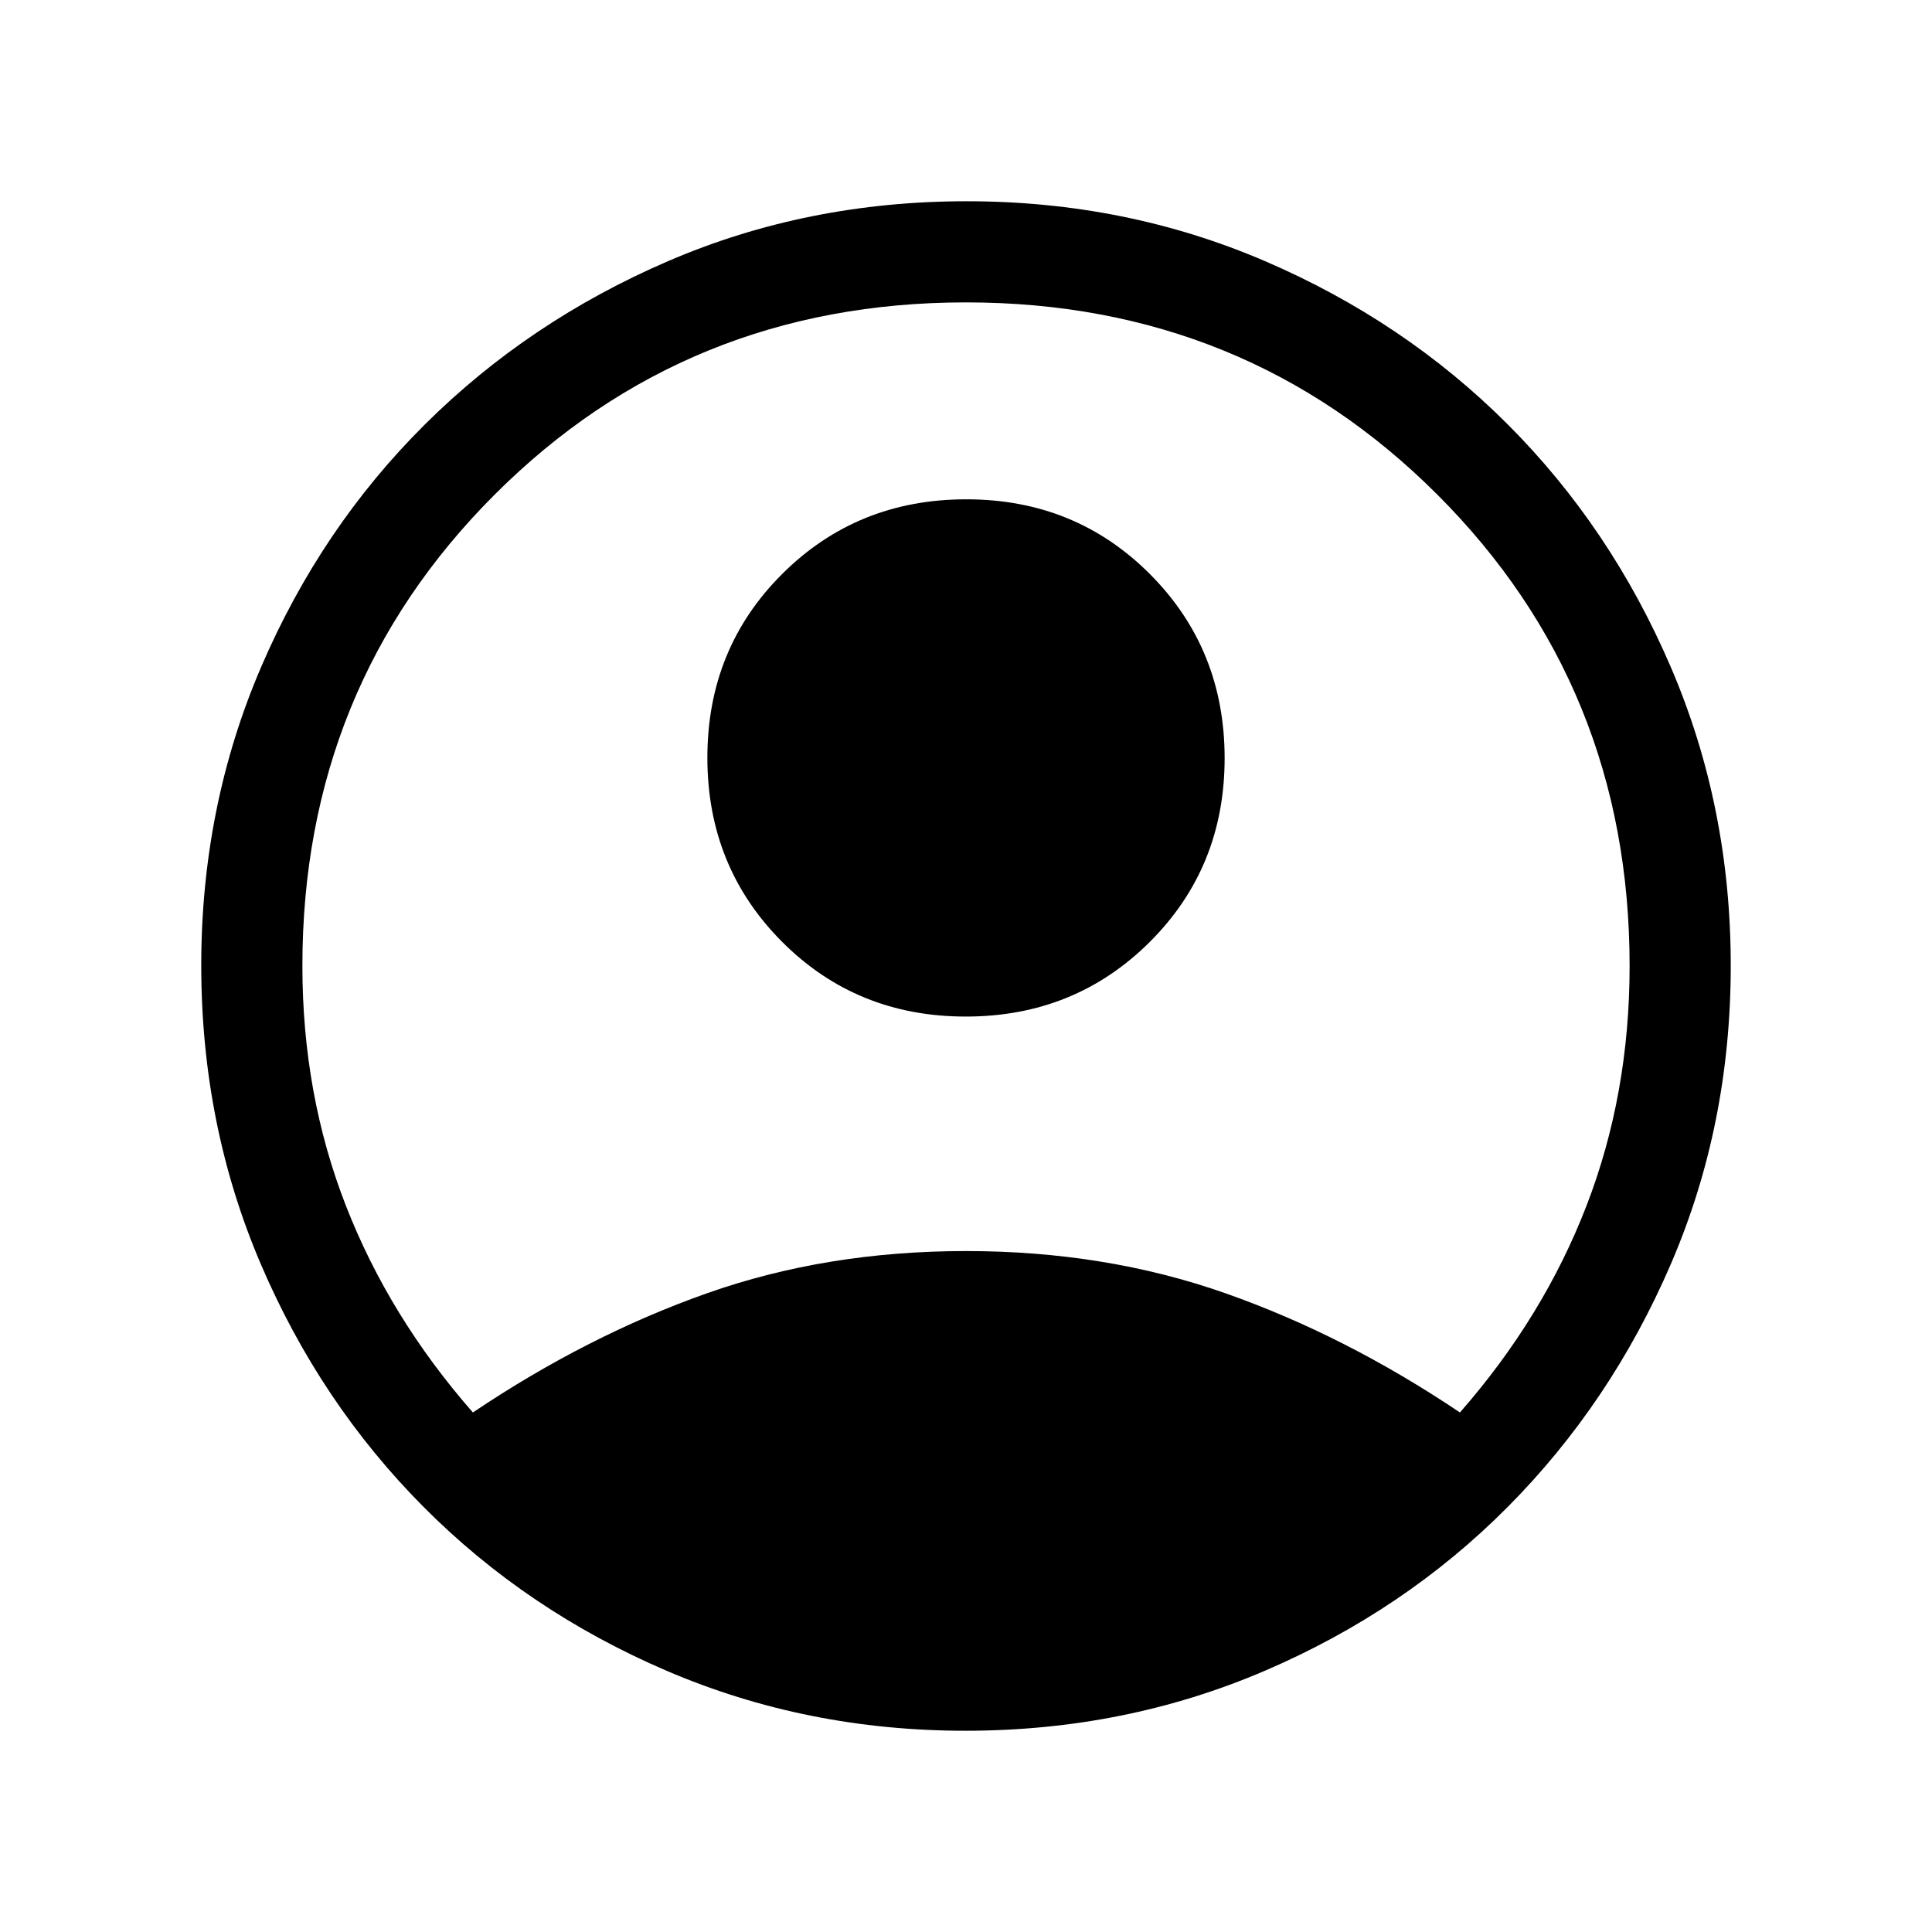
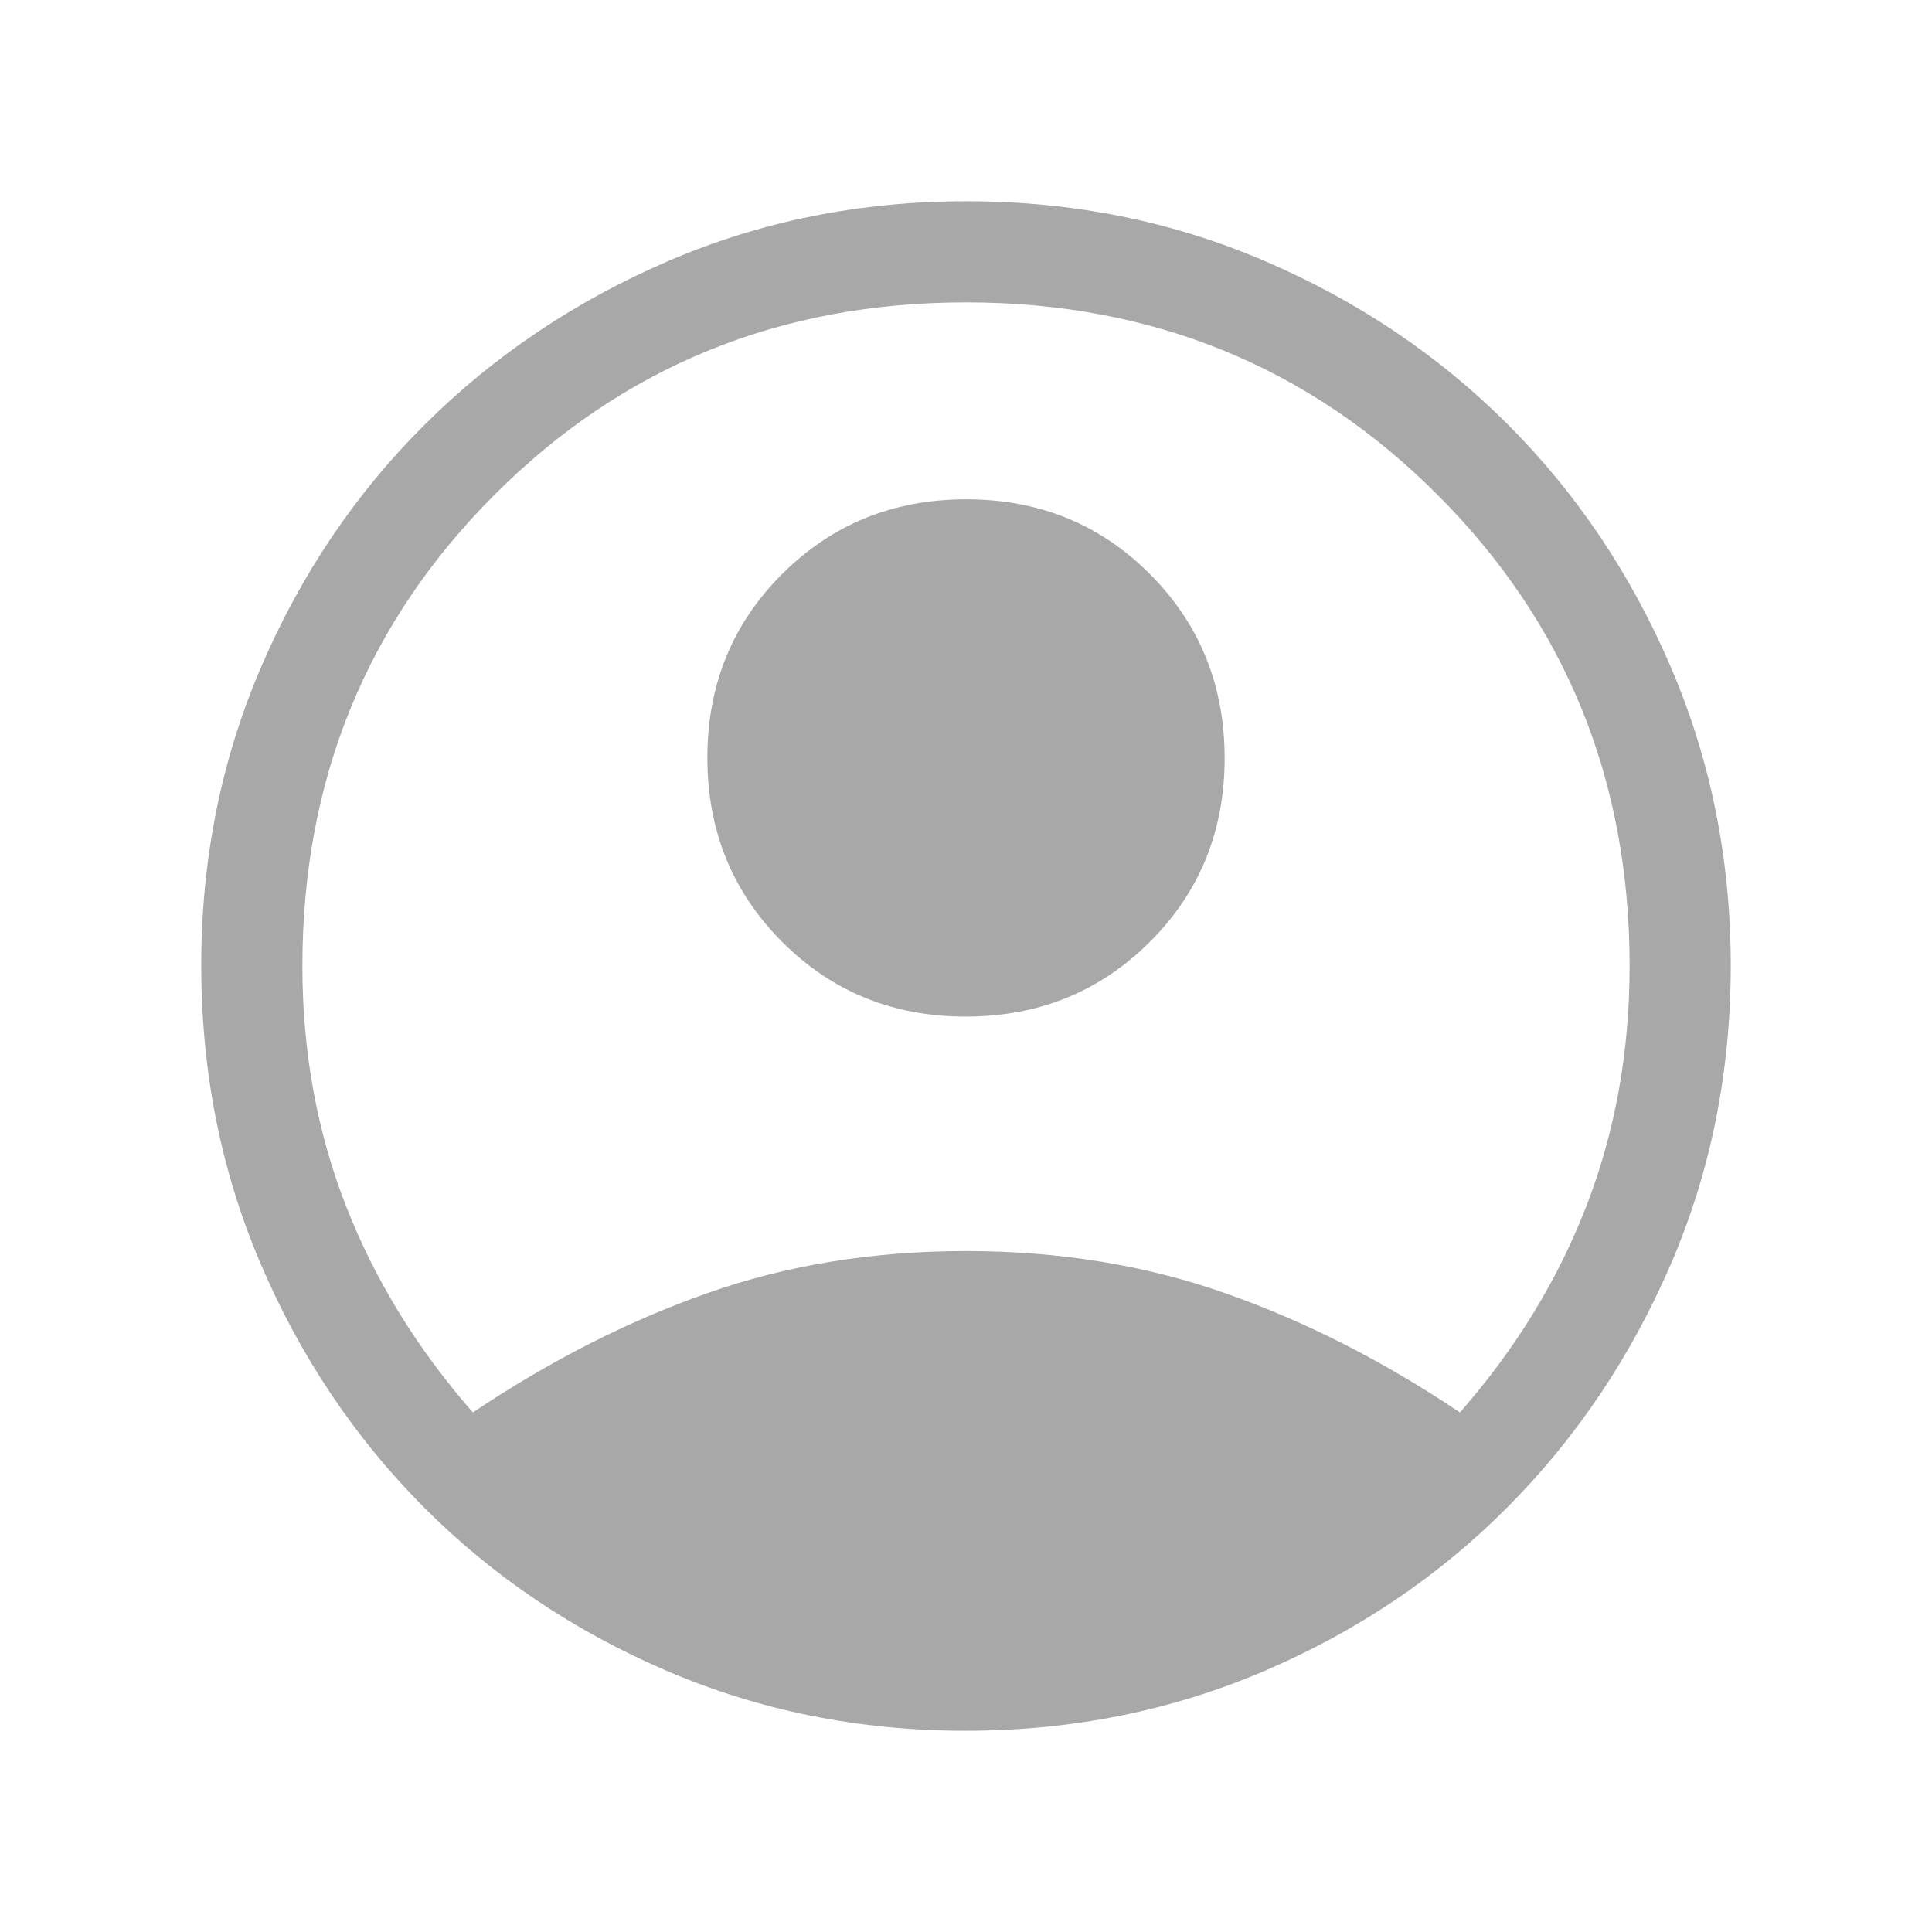
- <svg xmlns="http://www.w3.org/2000/svg" height="40" viewBox="0 -960 960 960" width="40">
-   <path d="M234.975-258.153q56.949-38.257 116.32-59.231Q410.667-338.358 480-338.358q69.333 0 128.91 20.974t116.525 59.231q41.513-47.359 62.911-102.77 21.398-55.41 21.398-119.077 0-138.692-95.526-234.218Q618.692-809.744 480-809.744t-234.218 95.526Q150.256-618.692 150.256-480q0 63.667 21.603 119.077 21.603 55.411 63.116 102.77Zm244.901-196.72q-54.235 0-91.311-37.2-37.077-37.201-37.077-91.436 0-54.234 37.201-91.311 37.2-37.077 91.435-37.077t91.311 37.201q37.077 37.201 37.077 91.435 0 54.235-37.201 91.312-37.2 37.076-91.435 37.076Zm-.146 354.872q-78.995 0-148.427-29.77-69.431-29.769-120.802-81.41-51.372-51.64-80.936-120.752-29.564-69.111-29.564-148.4 0-79.033 29.77-148.273 29.769-69.239 81.41-120.547 51.64-51.307 120.752-81.076 69.111-29.77 148.4-29.77 79.033 0 148.273 29.77 69.239 29.769 120.547 81.076 51.307 51.308 81.076 120.654 29.77 69.345 29.77 148.322 0 79.232-29.77 148.294-29.769 69.062-81.076 120.702-51.308 51.641-120.74 81.41-69.431 29.77-148.683 29.77Z" />
+ <svg xmlns="http://www.w3.org/2000/svg" height="40" viewBox="0 -960 960 960" width="40" version="1.1" id="svg3777">
+   <defs id="defs3781" />
+   <path d="M234.975-258.153q56.949-38.257 116.32-59.231Q410.667-338.358 480-338.358q69.333 0 128.91 20.974t116.525 59.231q41.513-47.359 62.911-102.77 21.398-55.41 21.398-119.077 0-138.692-95.526-234.218Q618.692-809.744 480-809.744t-234.218 95.526Q150.256-618.692 150.256-480q0 63.667 21.603 119.077 21.603 55.411 63.116 102.77Zm244.901-196.72q-54.235 0-91.311-37.2-37.077-37.201-37.077-91.436 0-54.234 37.201-91.311 37.2-37.077 91.435-37.077t91.311 37.201q37.077 37.201 37.077 91.435 0 54.235-37.201 91.312-37.2 37.076-91.435 37.076Zm-.146 354.872q-78.995 0-148.427-29.77-69.431-29.769-120.802-81.41-51.372-51.64-80.936-120.752-29.564-69.111-29.564-148.4 0-79.033 29.77-148.273 29.769-69.239 81.41-120.547 51.64-51.307 120.752-81.076 69.111-29.77 148.4-29.77 79.033 0 148.273 29.77 69.239 29.769 120.547 81.076 51.307 51.308 81.076 120.654 29.77 69.345 29.77 148.322 0 79.232-29.77 148.294-29.769 69.062-81.076 120.702-51.308 51.641-120.74 81.41-69.431 29.77-148.683 29.77Z" id="path3775" style="fill:#a8a8a8;fill-opacity:1" />
</svg>
